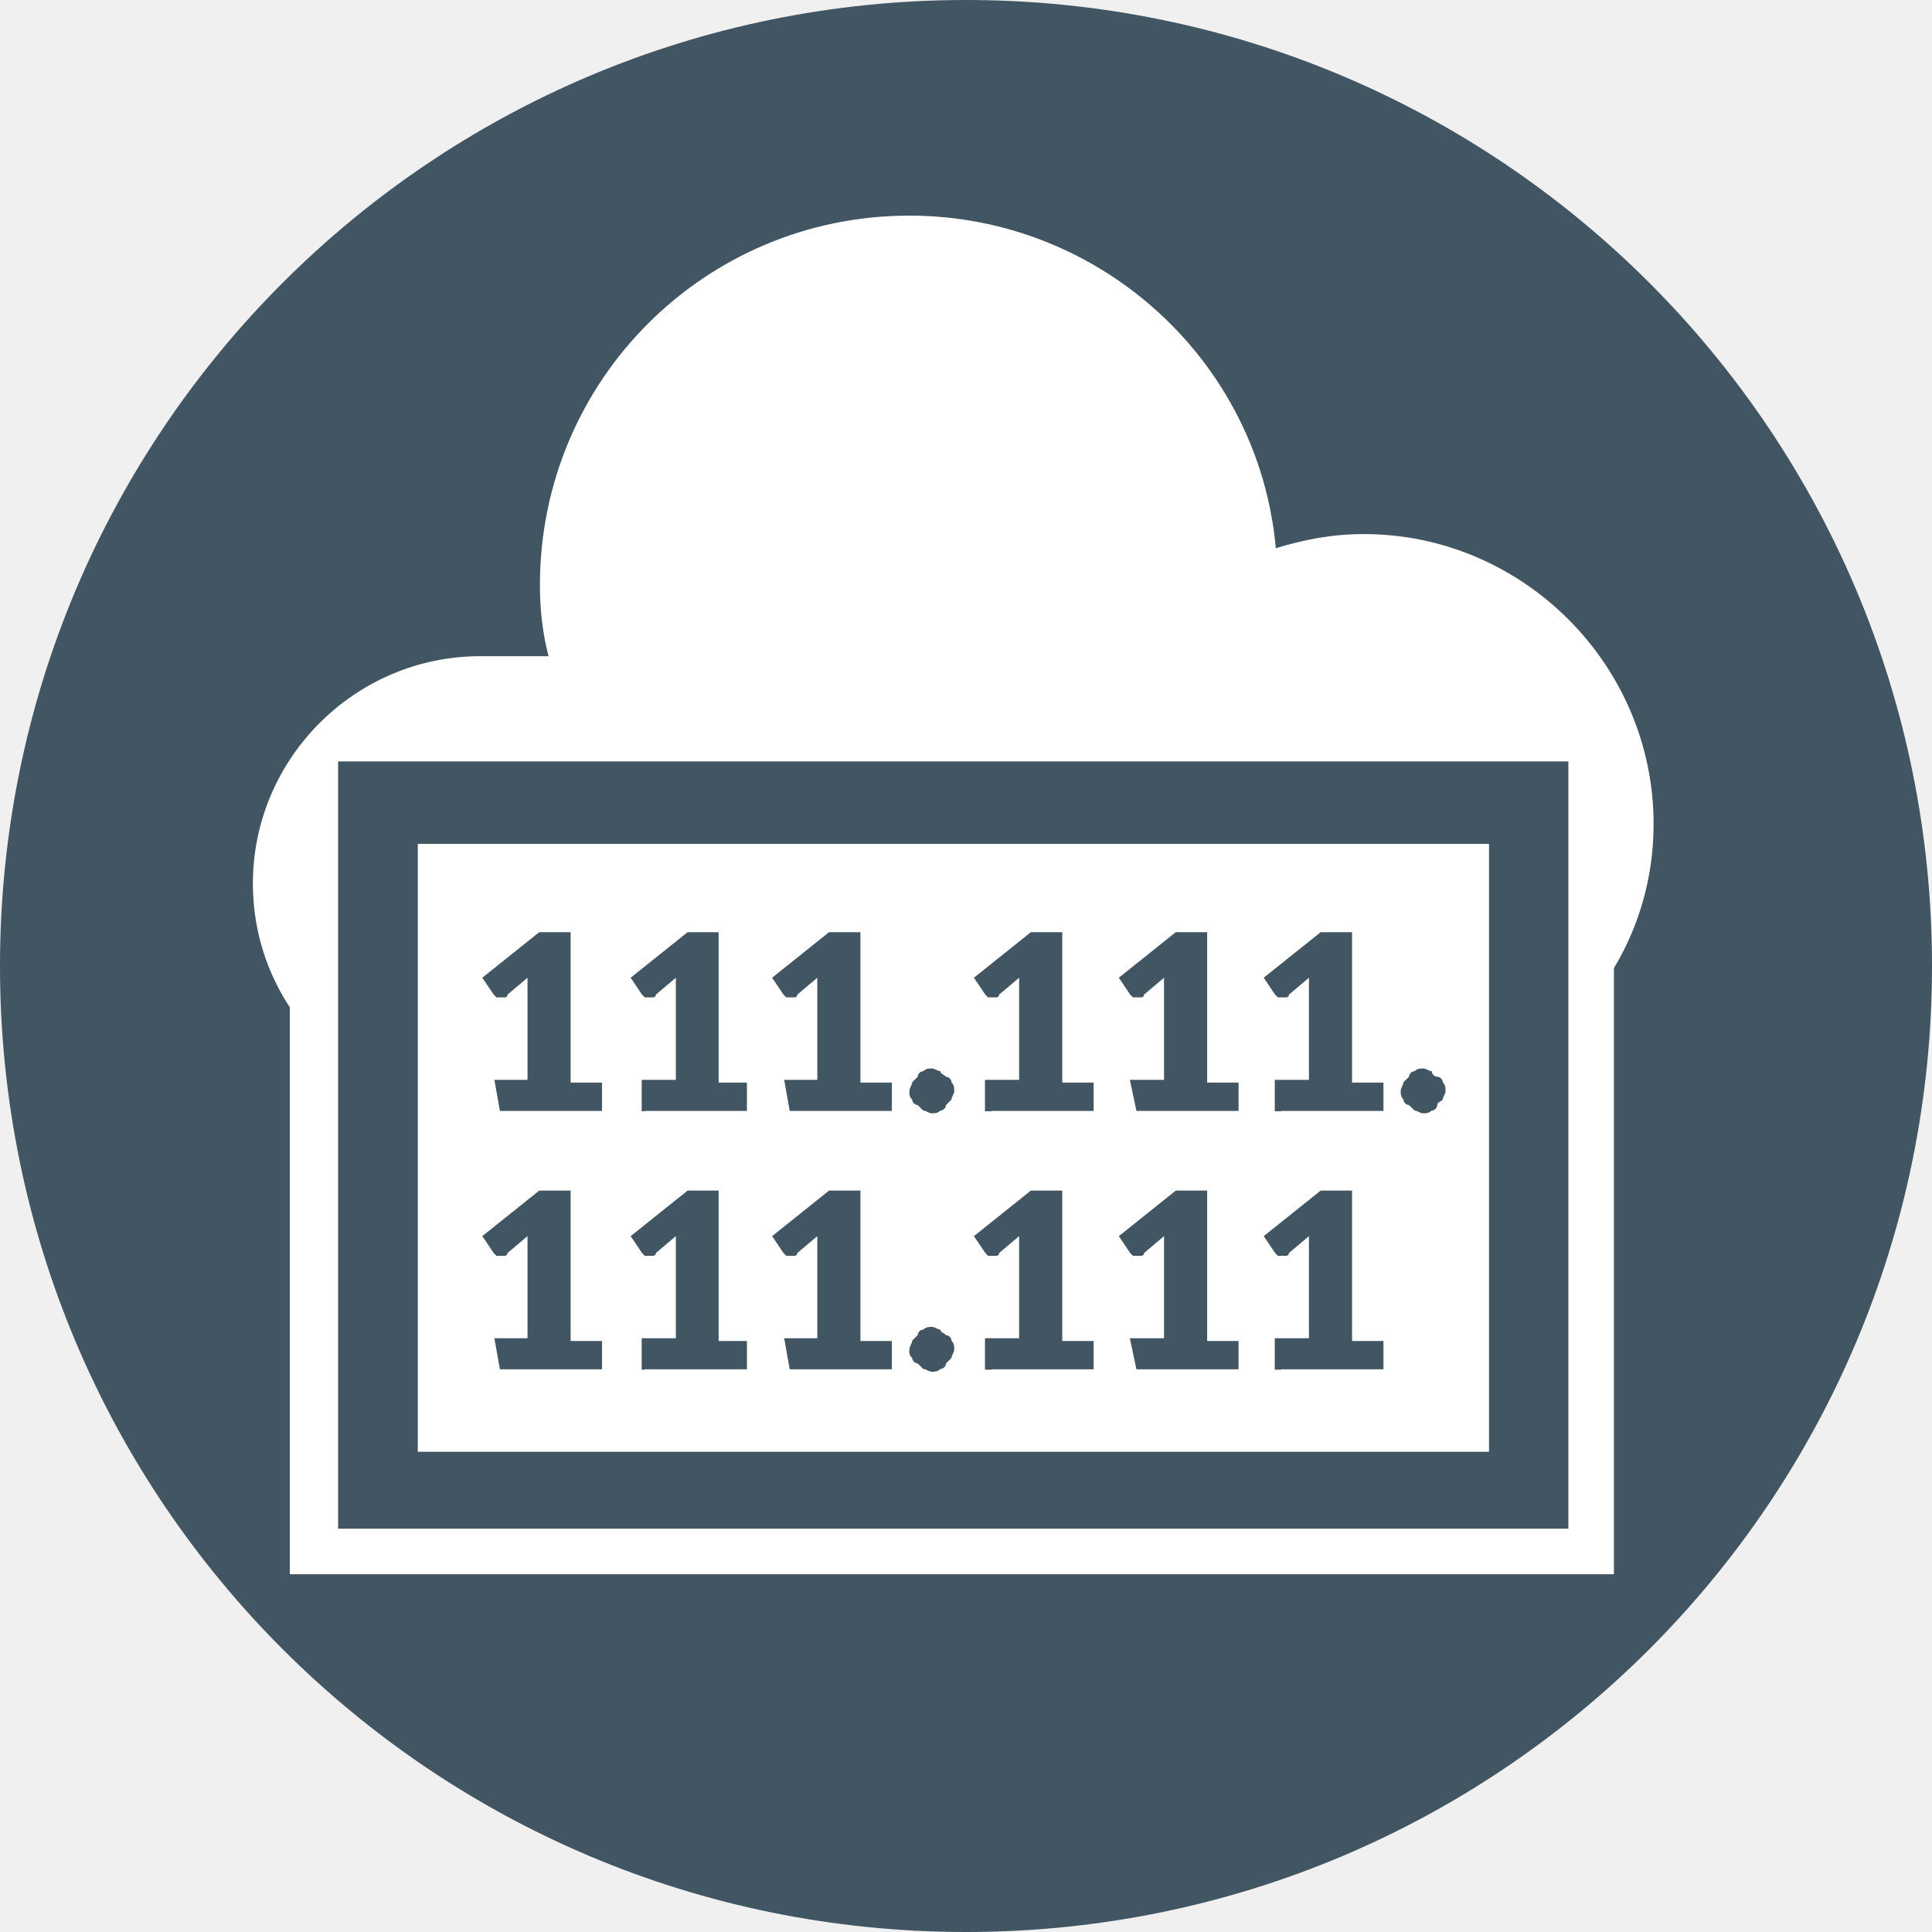
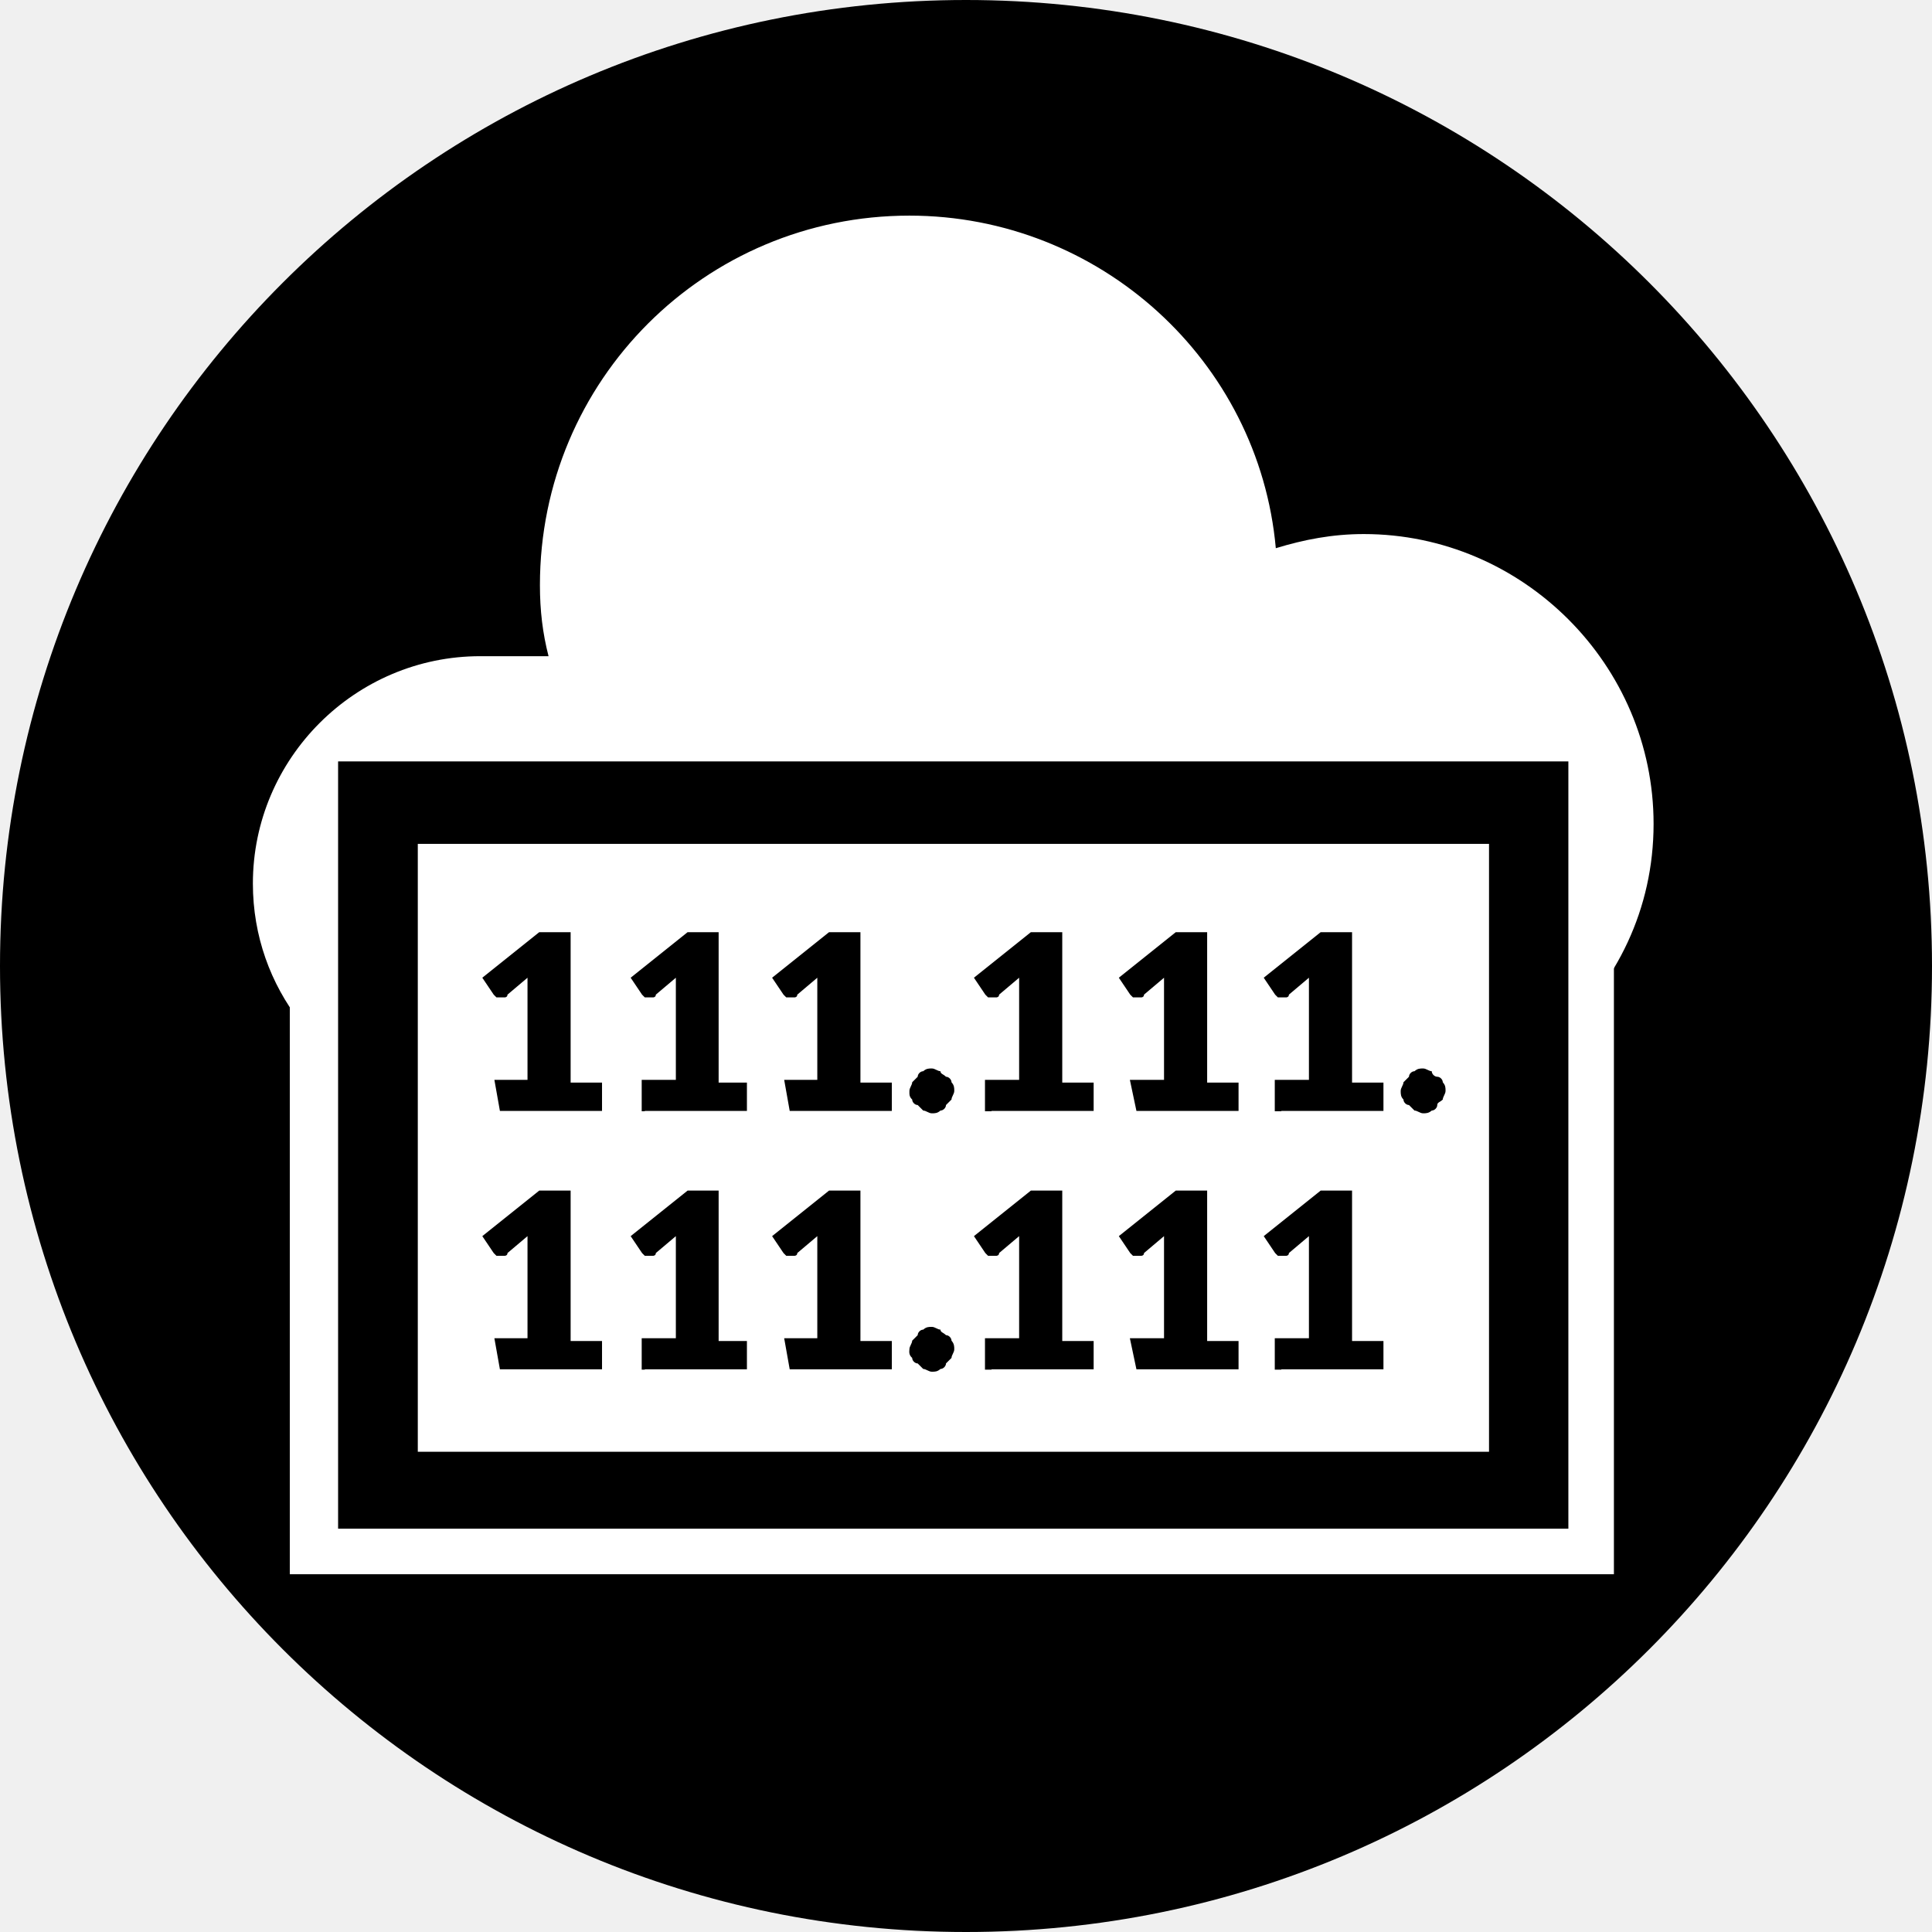
<svg xmlns="http://www.w3.org/2000/svg" xmlns:xlink="http://www.w3.org/1999/xlink" version="1.1" id="Layer_1" x="0px" y="0px" viewBox="216.7 18 560 560" enable-background="new 216.7 18 560 560" xml:space="preserve">
  <g>
    <g>
      <g>
        <g>
          <defs>
            <rect id="SVGID_1_" x="216.7" y="18" width="560" height="560" />
          </defs>
          <clipPath id="SVGID_2_">
            <use xlink:href="#SVGID_1_" overflow="visible" />
          </clipPath>
-           <path clip-path="url(#SVGID_2_)" fill="#425563" d="M496.7,578c154.8,0,280-125.2,280-280S651.5,18,496.7,18s-280,125.2-280,280      S341.9,578,496.7,578" />
+           <path clip-path="url(#SVGID_2_)" fill="#000000" d="M496.7,578c154.8,0,280-125.2,280-280S651.5,18,496.7,18s-280,125.2-280,280      S341.9,578,496.7,578" />
        </g>
      </g>
      <g>
        <g>
          <defs>
            <rect id="SVGID_3_" x="216.7" y="18" width="560" height="560" />
          </defs>
          <clipPath id="SVGID_4_">
            <use xlink:href="#SVGID_3_" overflow="visible" />
          </clipPath>
          <path clip-path="url(#SVGID_4_)" fill="#FFFFFF" d="M649.9,335.9c2.5-1.6,16.5-15.6,18.1-17.3c17.3-15.6,28-37.1,28-61.8      c0-46.1-37.9-84-84-84c-9.1,0-17.3,1.6-25.5,4.1c-4.9-54.4-51.1-96.4-106.2-96.4c-59.3,0-107.1,47.8-107.1,107.1      c0,7.4,0.8,14,2.5,20.6h-19.8c-36.2,0-65.9,29.6-65.9,65.9c0,30.5,20.6,55.2,47.8,63.4L649.9,335.9z" />
        </g>
      </g>
    </g>
    <rect x="300.7" y="258.5" fill="#FFFFFF" width="383.8" height="215.8" />
-     <rect x="314.7" y="238.7" fill="#425563" width="356.6" height="222.4" />
+     <rect x="314.7" y="238.7" fill="#000000" width="356.6" height="222.4" />
    <rect x="337.8" y="262.6" fill="#FFFFFF" width="310.5" height="176.2" />
    <g>
      <g>
        <g>
          <defs>
            <rect id="SVGID_5_" x="216.7" y="18" width="560" height="560" />
          </defs>
          <clipPath id="SVGID_6_">
            <use xlink:href="#SVGID_5_" overflow="visible" />
          </clipPath>
-           <path clip-path="url(#SVGID_6_)" fill="#425563" d="M623.5,336.7c0,0.8,0.8,1.6,1.6,1.6c0.8,0.8,0.8,0.8,1.6,1.6      c0.8,0,1.6,0.8,2.5,0.8c0.8,0,1.6,0,2.5-0.8c0.8,0,1.6-0.8,1.6-1.6s0.8-0.8,1.6-1.6c0-0.8,0.8-1.6,0.8-2.5s0-1.6-0.8-2.5      c0-0.8-0.8-1.6-1.6-1.6c-0.8,0-1.6-0.8-1.6-1.6c-0.8,0-1.6-0.8-2.5-0.8s-1.6,0-2.5,0.8c-0.8,0-1.6,0.8-1.6,1.6      c-0.8,0.8-0.8,0.8-1.6,1.6c0,0.8-0.8,1.6-0.8,2.5S622.7,335.9,623.5,336.7 M588.1,340h29.6v-8.2h-9.1v-43.6h-9.1l-16.5,13.2      l3.3,4.9l0.8,0.8c0.8,0,0.8,0,1.6,0h0.8c0,0,0.8,0,0.8-0.8l5.8-4.9c0,1.6,0,2.5,0,4.1v25.5h-9.9v9.1H588.1z M546.1,340h29.6      v-8.2h-9.1v-43.6h-9.1l-16.5,13.2l3.3,4.9l0.8,0.8c0.8,0,0.8,0,1.6,0h0.8c0,0,0.8,0,0.8-0.8l5.8-4.9c0,1.6,0,2.5,0,4.1v25.5      h-9.9L546.1,340z M504.1,340h29.6v-8.2h-9.1v-43.6h-9.1l-16.5,13.2l3.3,4.9l0.8,0.8c0.8,0,0.8,0,1.6,0h0.8c0,0,0.8,0,0.8-0.8      l5.8-4.9c0,1.6,0,2.5,0,4.1v25.5h-9.9v9.1H504.1z M481.1,336.7c0,0.8,0.8,1.6,1.6,1.6c0.8,0.8,0.8,0.8,1.6,1.6      c0.8,0,1.6,0.8,2.5,0.8s1.6,0,2.5-0.8c0.8,0,1.6-0.8,1.6-1.6c0.8-0.8,0.8-0.8,1.6-1.6c0-0.8,0.8-1.6,0.8-2.5s0-1.6-0.8-2.5      c0-0.8-0.8-1.6-1.6-1.6c-0.8-0.8-1.6-0.8-1.6-1.6c-0.8,0-1.6-0.8-2.5-0.8s-1.6,0-2.5,0.8c-0.8,0-1.6,0.8-1.6,1.6      c-0.8,0.8-0.8,0.8-1.6,1.6c0,0.8-0.8,1.6-0.8,2.5S480.2,335.9,481.1,336.7 M445.6,340h29.6v-8.2h-9.1v-43.6h-9.1l-16.5,13.2      l3.3,4.9l0.8,0.8c0.8,0,0.8,0,1.6,0h0.8c0,0,0.8,0,0.8-0.8l5.8-4.9c0,1.6,0,2.5,0,4.1v25.5H444L445.6,340z M403.6,340h29.6v-8.2      h-8.2v-43.6H416l-16.5,13.2l3.3,4.9l0.8,0.8c0.8,0,0.8,0,1.6,0h0.8c0,0,0.8,0,0.8-0.8l5.8-4.9c0,1.6,0,2.5,0,4.1v25.5h-9.9v9.1      H403.6z M361.6,340h29.6v-8.2h-9.1v-43.6h-9.1l-16.5,13.2l3.3,4.9l0.8,0.8c0.8,0,0.8,0,1.6,0h0.8c0,0,0.8,0,0.8-0.8l5.8-4.9      c0,1.6,0,2.5,0,4.1v25.5H360L361.6,340z" />
+           <path clip-path="url(#SVGID_6_)" fill="#000000" d="M623.5,336.7c0,0.8,0.8,1.6,1.6,1.6c0.8,0.8,0.8,0.8,1.6,1.6      c0.8,0,1.6,0.8,2.5,0.8c0.8,0,1.6,0,2.5-0.8c0.8,0,1.6-0.8,1.6-1.6s0.8-0.8,1.6-1.6c0-0.8,0.8-1.6,0.8-2.5s0-1.6-0.8-2.5      c0-0.8-0.8-1.6-1.6-1.6c-0.8,0-1.6-0.8-1.6-1.6c-0.8,0-1.6-0.8-2.5-0.8s-1.6,0-2.5,0.8c-0.8,0-1.6,0.8-1.6,1.6      c-0.8,0.8-0.8,0.8-1.6,1.6c0,0.8-0.8,1.6-0.8,2.5S622.7,335.9,623.5,336.7 M588.1,340h29.6v-8.2h-9.1v-43.6h-9.1l-16.5,13.2      l3.3,4.9l0.8,0.8c0.8,0,0.8,0,1.6,0h0.8c0,0,0.8,0,0.8-0.8l5.8-4.9c0,1.6,0,2.5,0,4.1v25.5h-9.9v9.1H588.1z M546.1,340h29.6      v-8.2h-9.1v-43.6h-9.1l-16.5,13.2l3.3,4.9l0.8,0.8c0.8,0,0.8,0,1.6,0h0.8c0,0,0.8,0,0.8-0.8l5.8-4.9c0,1.6,0,2.5,0,4.1v25.5      h-9.9L546.1,340z M504.1,340h29.6v-8.2h-9.1v-43.6h-9.1l-16.5,13.2l3.3,4.9l0.8,0.8c0.8,0,0.8,0,1.6,0h0.8c0,0,0.8,0,0.8-0.8      l5.8-4.9c0,1.6,0,2.5,0,4.1v25.5h-9.9v9.1H504.1z M481.1,336.7c0,0.8,0.8,1.6,1.6,1.6c0.8,0.8,0.8,0.8,1.6,1.6      c0.8,0,1.6,0.8,2.5,0.8s1.6,0,2.5-0.8c0.8,0,1.6-0.8,1.6-1.6c0.8-0.8,0.8-0.8,1.6-1.6c0-0.8,0.8-1.6,0.8-2.5s0-1.6-0.8-2.5      c0-0.8-0.8-1.6-1.6-1.6c-0.8-0.8-1.6-0.8-1.6-1.6c-0.8,0-1.6-0.8-2.5-0.8s-1.6,0-2.5,0.8c-0.8,0-1.6,0.8-1.6,1.6      c-0.8,0.8-0.8,0.8-1.6,1.6c0,0.8-0.8,1.6-0.8,2.5S480.2,335.9,481.1,336.7 M445.6,340h29.6v-8.2h-9.1v-43.6h-9.1l-16.5,13.2      l3.3,4.9l0.8,0.8c0.8,0,0.8,0,1.6,0h0.8c0,0,0.8,0,0.8-0.8l5.8-4.9c0,1.6,0,2.5,0,4.1v25.5H444L445.6,340z M403.6,340h29.6v-8.2      h-8.2v-43.6H416l-16.5,13.2l3.3,4.9l0.8,0.8c0.8,0,0.8,0,1.6,0h0.8c0,0,0.8,0,0.8-0.8l5.8-4.9c0,1.6,0,2.5,0,4.1v25.5h-9.9v9.1      H403.6z M361.6,340h29.6v-8.2h-9.1v-43.6h-9.1l-16.5,13.2l3.3,4.9l0.8,0.8c0.8,0,0.8,0,1.6,0h0.8c0,0,0.8,0,0.8-0.8l5.8-4.9      c0,1.6,0,2.5,0,4.1v25.5H360L361.6,340z" />
        </g>
      </g>
      <g>
        <g>
          <defs>
            <rect id="SVGID_7_" x="216.7" y="18" width="560" height="560" />
          </defs>
          <clipPath id="SVGID_8_">
            <use xlink:href="#SVGID_7_" overflow="visible" />
          </clipPath>
-           <path clip-path="url(#SVGID_8_)" fill="#425563" d="M588.1,414.9h29.6v-8.2h-9.1v-43.6h-9.1l-16.5,13.2l3.3,4.9l0.8,0.8      c0.8,0,0.8,0,1.6,0h0.8c0,0,0.8,0,0.8-0.8l5.8-4.9c0,1.6,0,2.5,0,4.1v25.5h-9.9v9.1H588.1z M546.1,414.9h29.6v-8.2h-9.1v-43.6      h-9.1l-16.5,13.2l3.3,4.9l0.8,0.8c0.8,0,0.8,0,1.6,0h0.8c0,0,0.8,0,0.8-0.8l5.8-4.9c0,1.6,0,2.5,0,4.1v25.5h-9.9L546.1,414.9z       M504.1,414.9h29.6v-8.2h-9.1v-43.6h-9.1l-16.5,13.2l3.3,4.9l0.8,0.8c0.8,0,0.8,0,1.6,0h0.8c0,0,0.8,0,0.8-0.8l5.8-4.9      c0,1.6,0,2.5,0,4.1v25.5h-9.9v9.1H504.1z M481.1,411.6c0,0.8,0.8,1.6,1.6,1.6c0.8,0.8,0.8,0.8,1.6,1.6c0.8,0,1.6,0.8,2.5,0.8      s1.6,0,2.5-0.8c0.8,0,1.6-0.8,1.6-1.6c0.8-0.8,0.8-0.8,1.6-1.6c0-0.8,0.8-1.6,0.8-2.5c0-0.8,0-1.6-0.8-2.5      c0-0.8-0.8-1.6-1.6-1.6c-0.8-0.8-1.6-0.8-1.6-1.6c-0.8,0-1.6-0.8-2.5-0.8s-1.6,0-2.5,0.8c-0.8,0-1.6,0.8-1.6,1.6      c-0.8,0.8-0.8,0.8-1.6,1.6c0,0.8-0.8,1.6-0.8,2.5C480.2,410,480.2,410.8,481.1,411.6 M445.6,414.9h29.6v-8.2h-9.1v-43.6h-9.1      l-16.5,13.2l3.3,4.9l0.8,0.8c0.8,0,0.8,0,1.6,0h0.8c0,0,0.8,0,0.8-0.8l5.8-4.9c0,1.6,0,2.5,0,4.1v25.5H444L445.6,414.9z       M403.6,414.9h29.6v-8.2h-8.2v-43.6H416l-16.5,13.2l3.3,4.9l0.8,0.8c0.8,0,0.8,0,1.6,0h0.8c0,0,0.8,0,0.8-0.8l5.8-4.9      c0,1.6,0,2.5,0,4.1v25.5h-9.9v9.1H403.6z M361.6,414.9h29.6v-8.2h-9.1v-43.6h-9.1l-16.5,13.2l3.3,4.9l0.8,0.8c0.8,0,0.8,0,1.6,0      h0.8c0,0,0.8,0,0.8-0.8l5.8-4.9c0,1.6,0,2.5,0,4.1v25.5H360L361.6,414.9z" />
+           <path clip-path="url(#SVGID_8_)" fill="#000000" d="M588.1,414.9h29.6v-8.2h-9.1v-43.6h-9.1l-16.5,13.2l3.3,4.9l0.8,0.8      c0.8,0,0.8,0,1.6,0h0.8c0,0,0.8,0,0.8-0.8l5.8-4.9c0,1.6,0,2.5,0,4.1v25.5h-9.9v9.1H588.1z M546.1,414.9h29.6v-8.2h-9.1v-43.6      h-9.1l-16.5,13.2l3.3,4.9l0.8,0.8c0.8,0,0.8,0,1.6,0h0.8c0,0,0.8,0,0.8-0.8l5.8-4.9c0,1.6,0,2.5,0,4.1v25.5h-9.9L546.1,414.9z       M504.1,414.9h29.6v-8.2h-9.1v-43.6h-9.1l-16.5,13.2l3.3,4.9l0.8,0.8c0.8,0,0.8,0,1.6,0h0.8c0,0,0.8,0,0.8-0.8l5.8-4.9      c0,1.6,0,2.5,0,4.1v25.5h-9.9v9.1H504.1z M481.1,411.6c0,0.8,0.8,1.6,1.6,1.6c0.8,0.8,0.8,0.8,1.6,1.6c0.8,0,1.6,0.8,2.5,0.8      s1.6,0,2.5-0.8c0.8,0,1.6-0.8,1.6-1.6c0.8-0.8,0.8-0.8,1.6-1.6c0-0.8,0.8-1.6,0.8-2.5c0-0.8,0-1.6-0.8-2.5      c0-0.8-0.8-1.6-1.6-1.6c-0.8-0.8-1.6-0.8-1.6-1.6c-0.8,0-1.6-0.8-2.5-0.8s-1.6,0-2.5,0.8c-0.8,0-1.6,0.8-1.6,1.6      c-0.8,0.8-0.8,0.8-1.6,1.6c0,0.8-0.8,1.6-0.8,2.5C480.2,410,480.2,410.8,481.1,411.6 M445.6,414.9h29.6v-8.2h-9.1v-43.6h-9.1      l-16.5,13.2l3.3,4.9l0.8,0.8c0.8,0,0.8,0,1.6,0h0.8c0,0,0.8,0,0.8-0.8l5.8-4.9c0,1.6,0,2.5,0,4.1v25.5H444L445.6,414.9z       M403.6,414.9h29.6v-8.2h-8.2v-43.6H416l-16.5,13.2l3.3,4.9l0.8,0.8c0.8,0,0.8,0,1.6,0h0.8c0,0,0.8,0,0.8-0.8l5.8-4.9      c0,1.6,0,2.5,0,4.1v25.5h-9.9v9.1H403.6z M361.6,414.9h29.6v-8.2h-9.1v-43.6h-9.1l-16.5,13.2l3.3,4.9l0.8,0.8c0.8,0,0.8,0,1.6,0      h0.8c0,0,0.8,0,0.8-0.8l5.8-4.9c0,1.6,0,2.5,0,4.1v25.5H360L361.6,414.9z" />
        </g>
      </g>
    </g>
  </g>
</svg>
